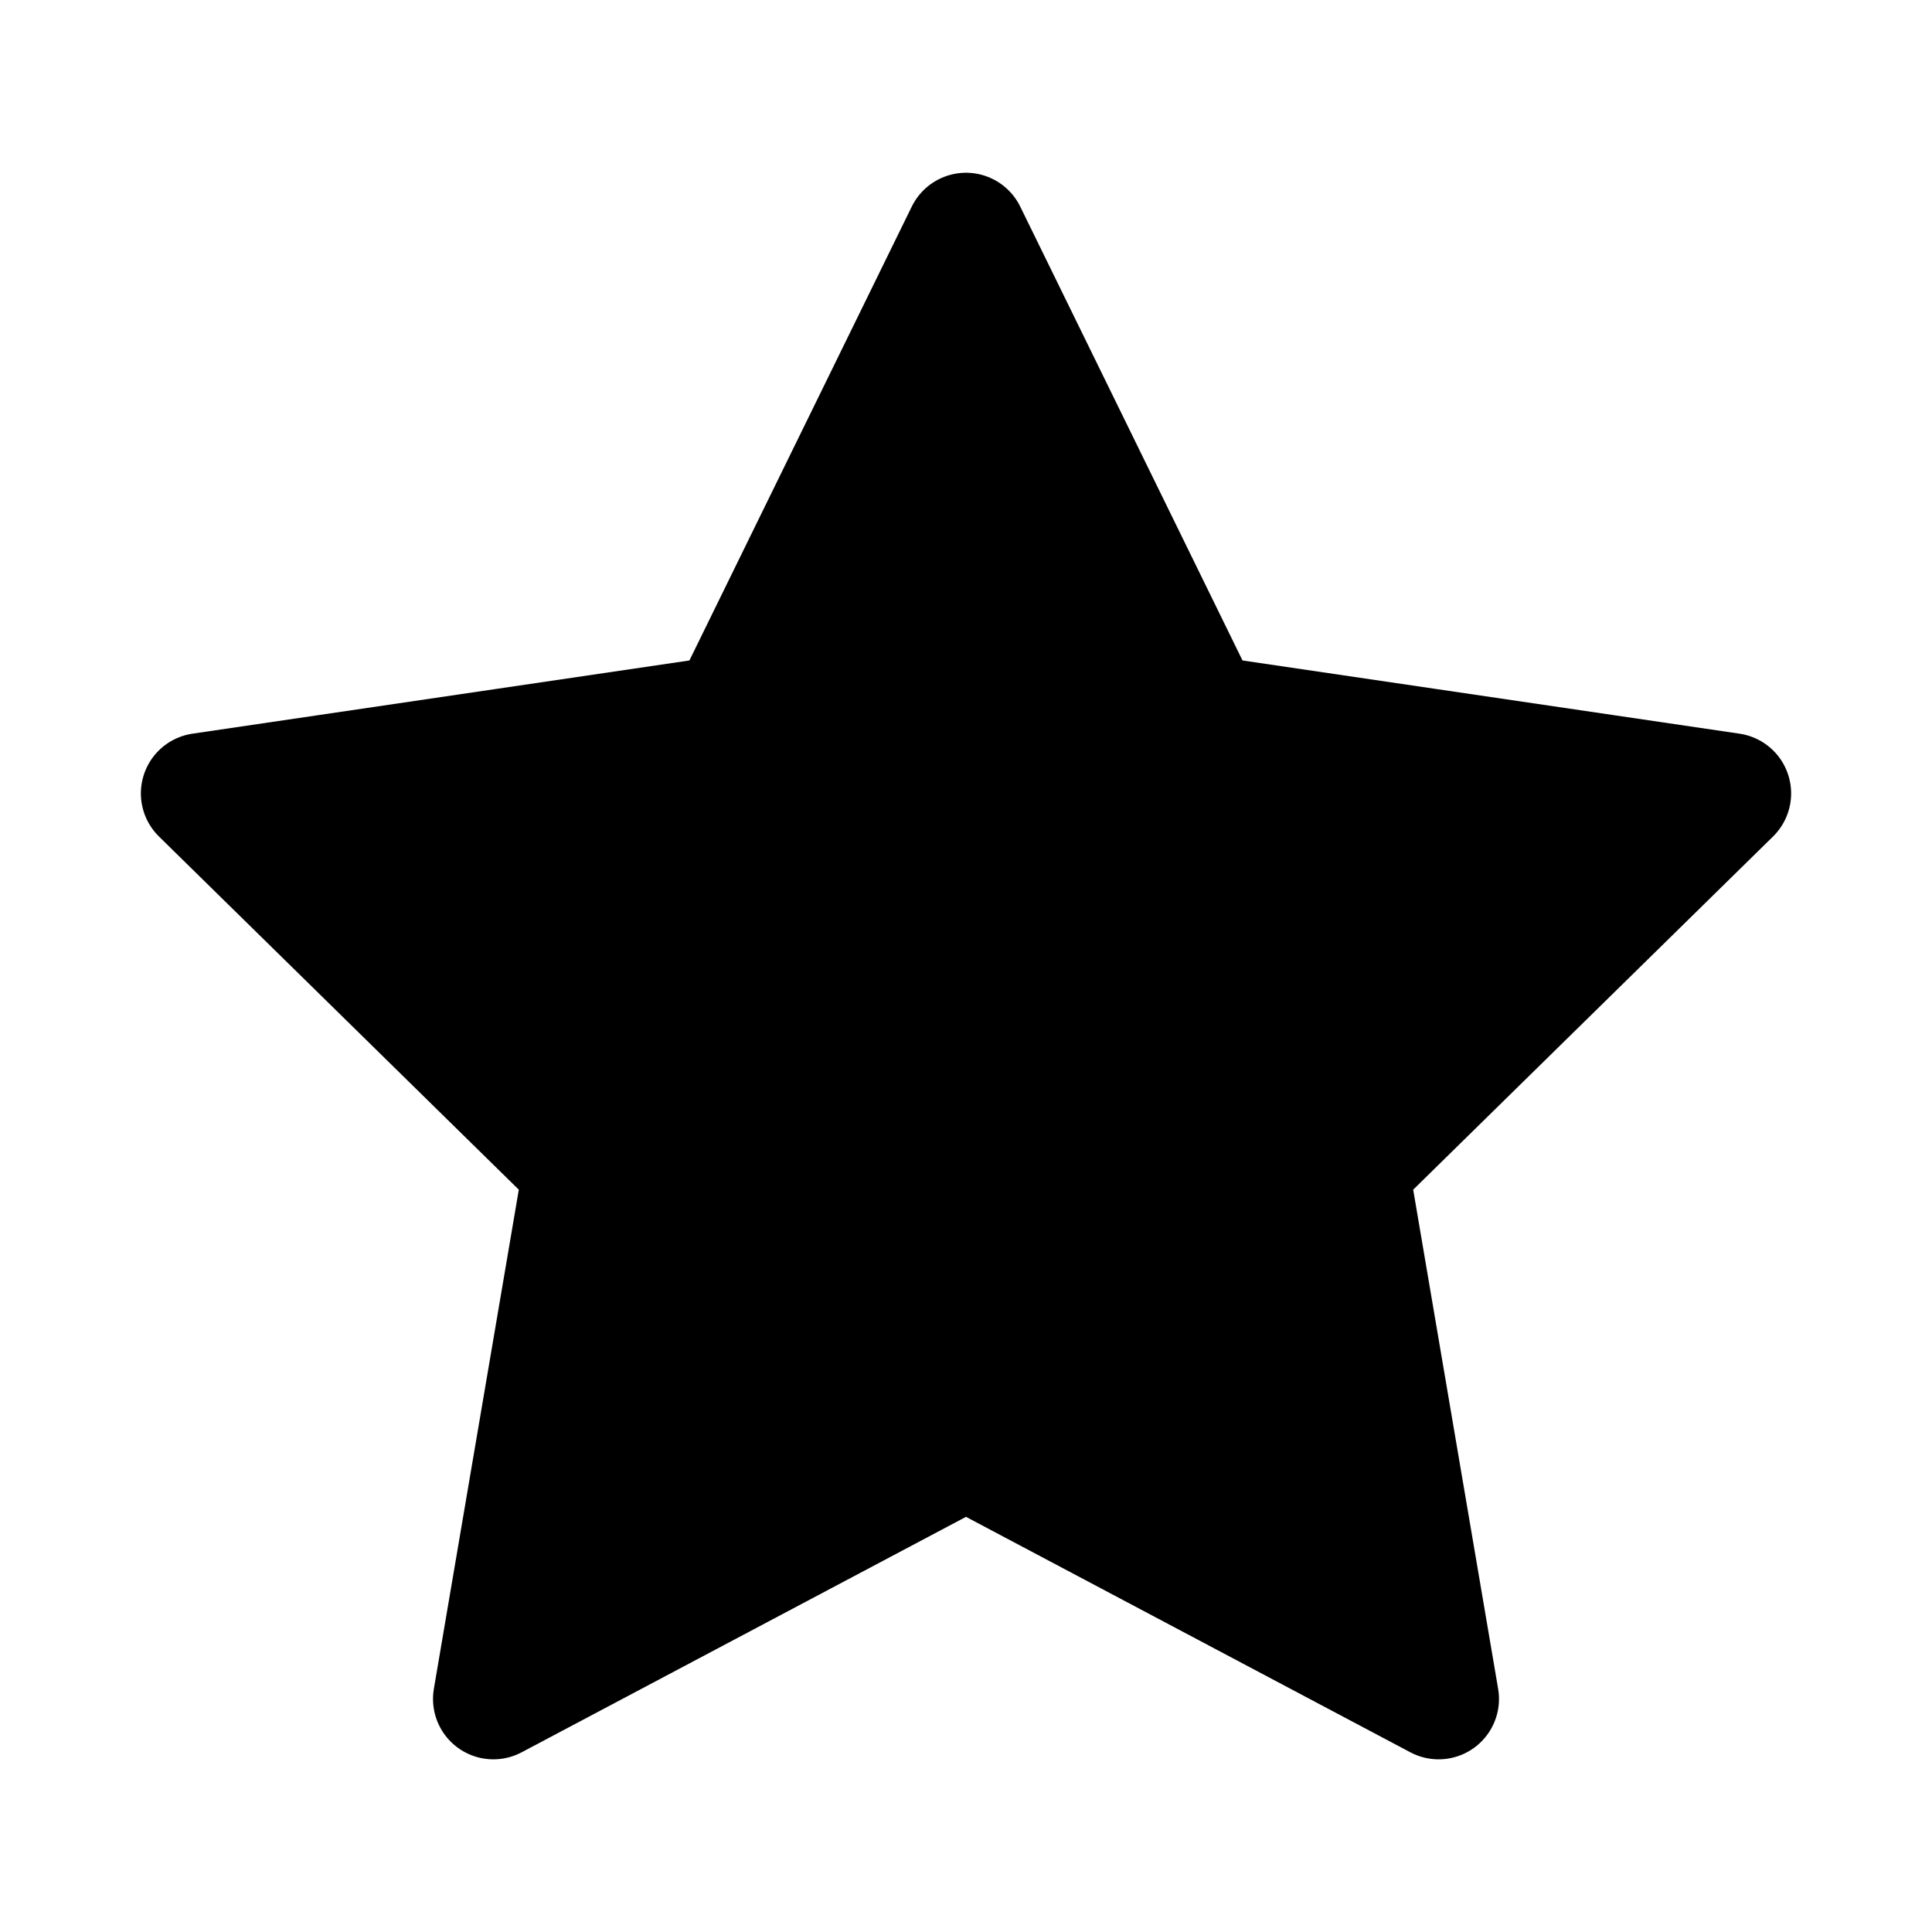
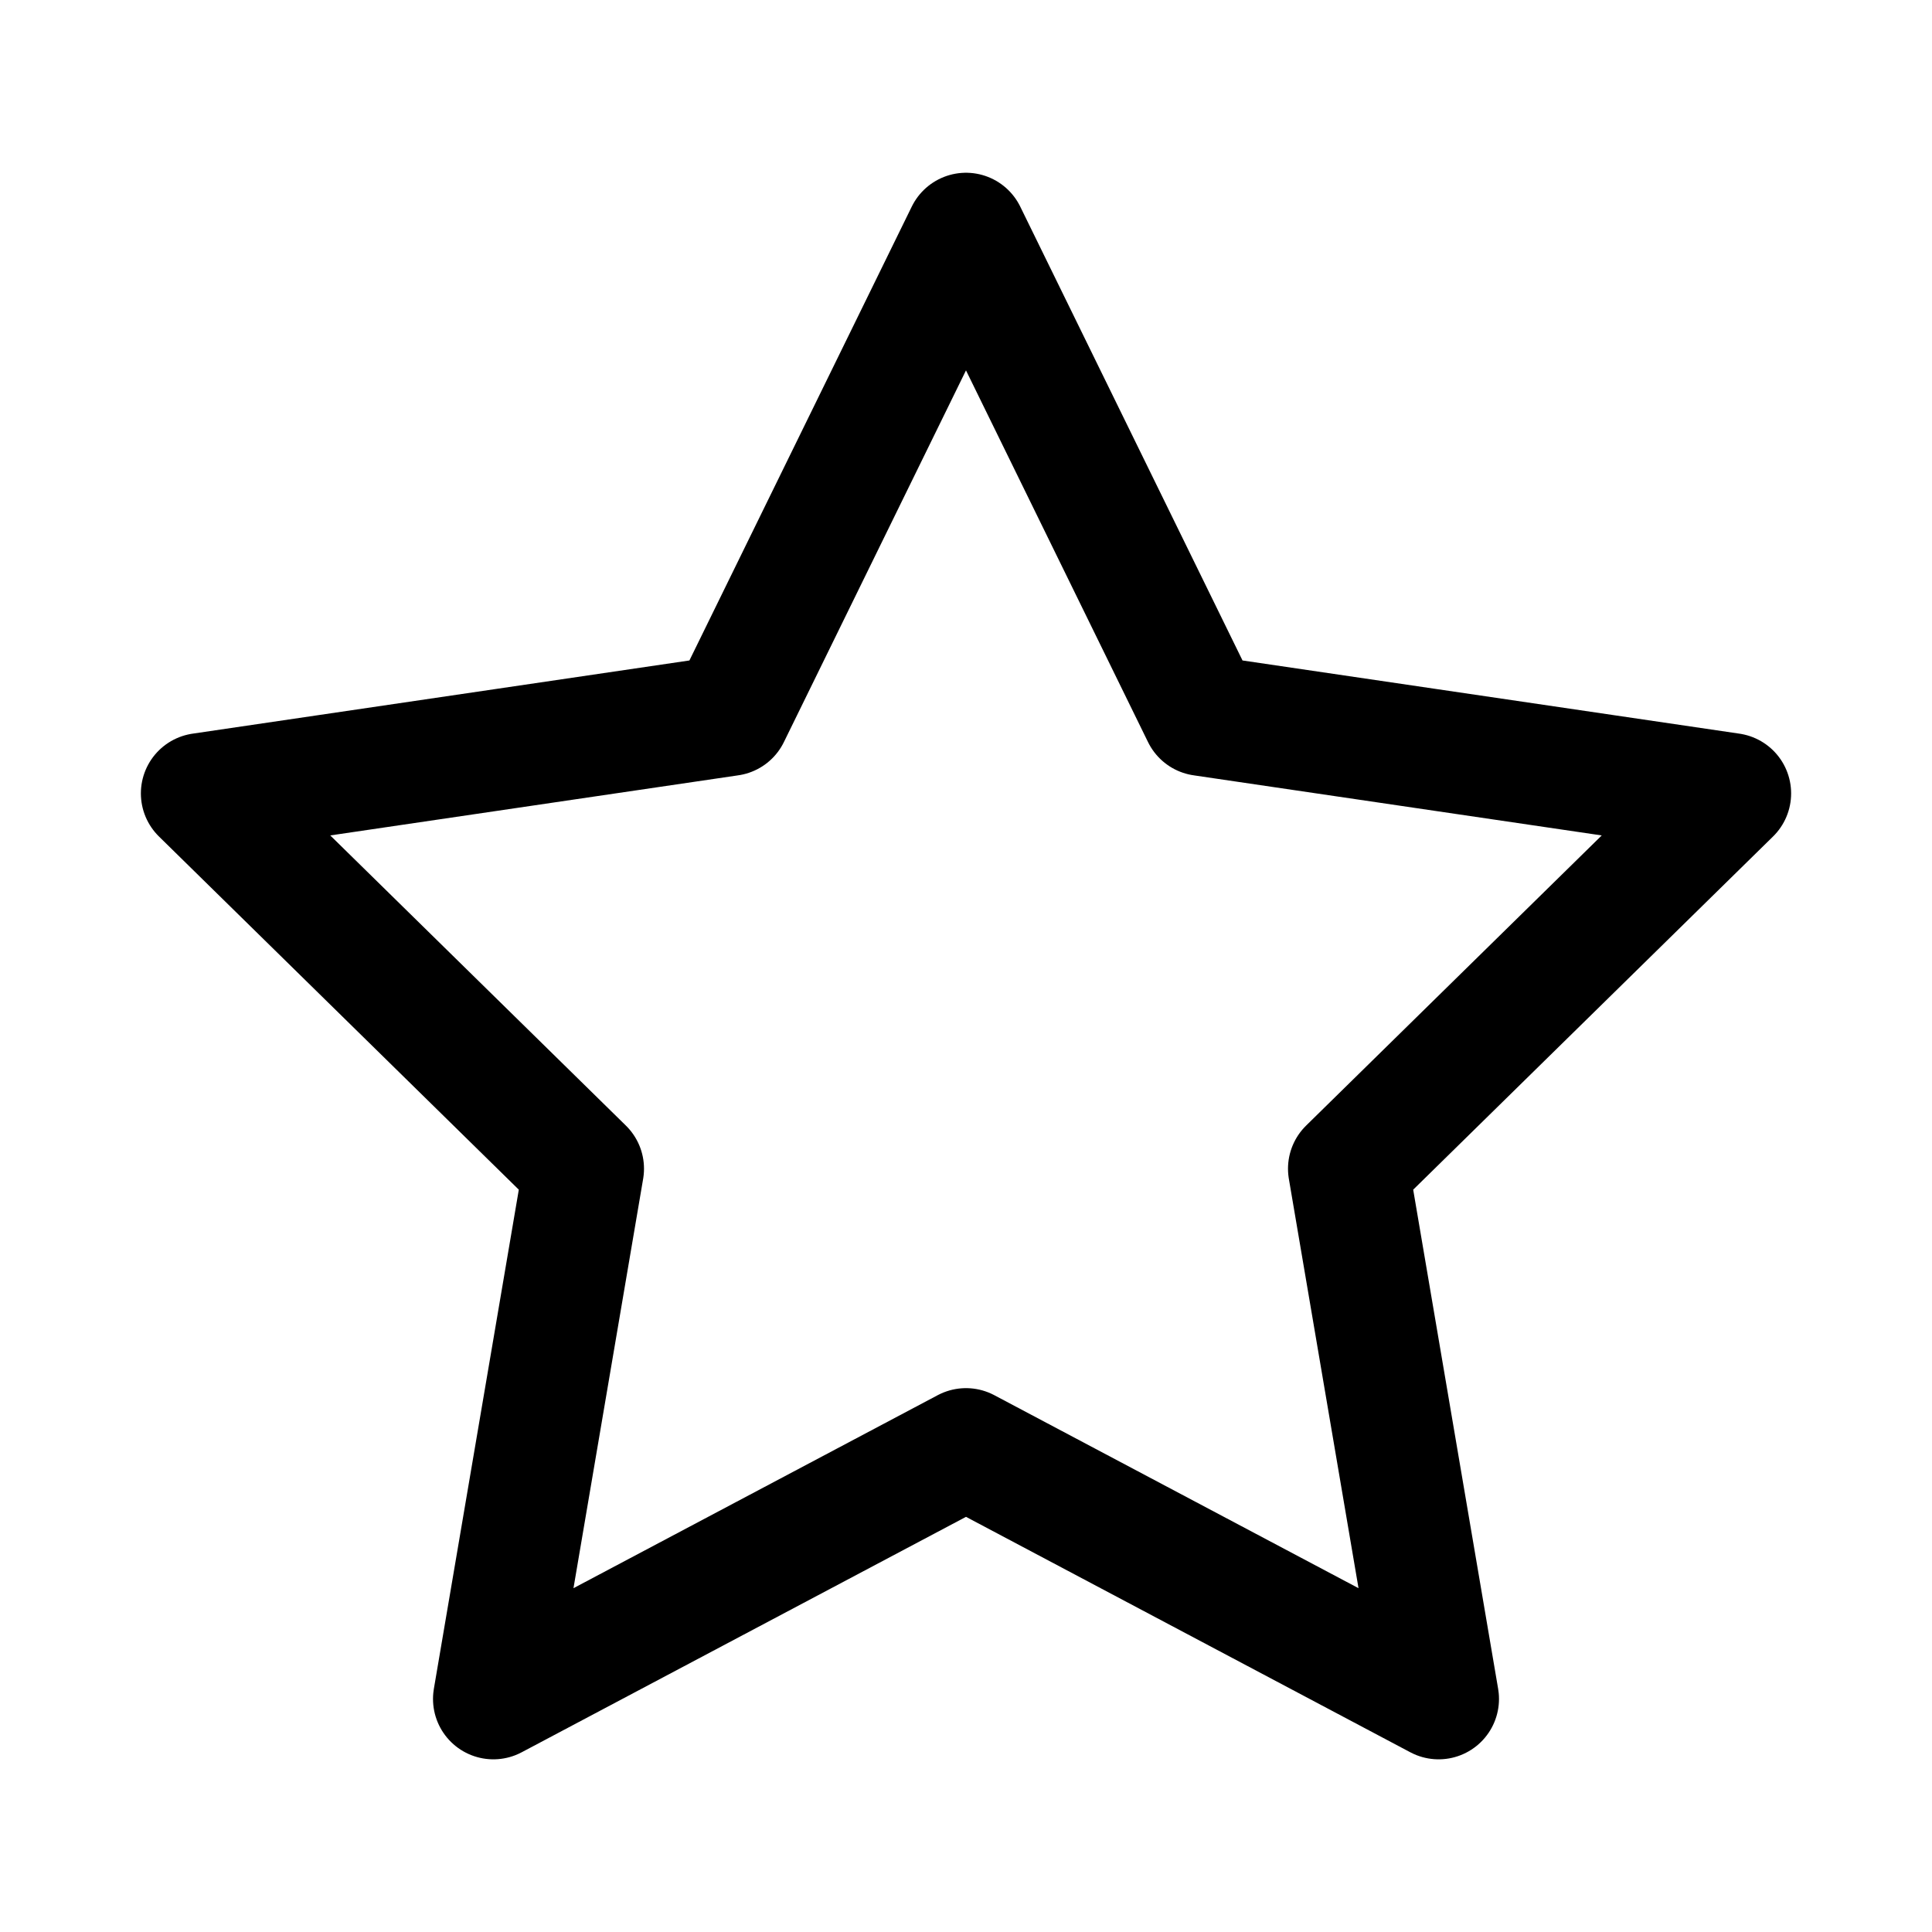
<svg xmlns="http://www.w3.org/2000/svg" width="24" height="24" viewBox="0 0 24 24">
-   <path fill-rule="evenodd" clip-rule="evenodd" d="M12 2.896L14.935 8.889L21.5 9.856L16.75 14.518L17.871 21.105L12 17.994L6.129 21.105L7.25 14.518L2.5 9.856L9.064 8.889L12 2.896Z" stroke="currentColor" stroke-width="1.5" stroke-linecap="round" stroke-linejoin="round" />
+   <path fill="none" fill-rule="evenodd" clip-rule="evenodd" d="M12 2.896L14.935 8.889L21.5 9.856L16.75 14.518L17.871 21.105L12 17.994L6.129 21.105L7.25 14.518L2.5 9.856L9.064 8.889L12 2.896Z" stroke="currentColor" stroke-width="1.5" stroke-linecap="round" stroke-linejoin="round" />
</svg>
